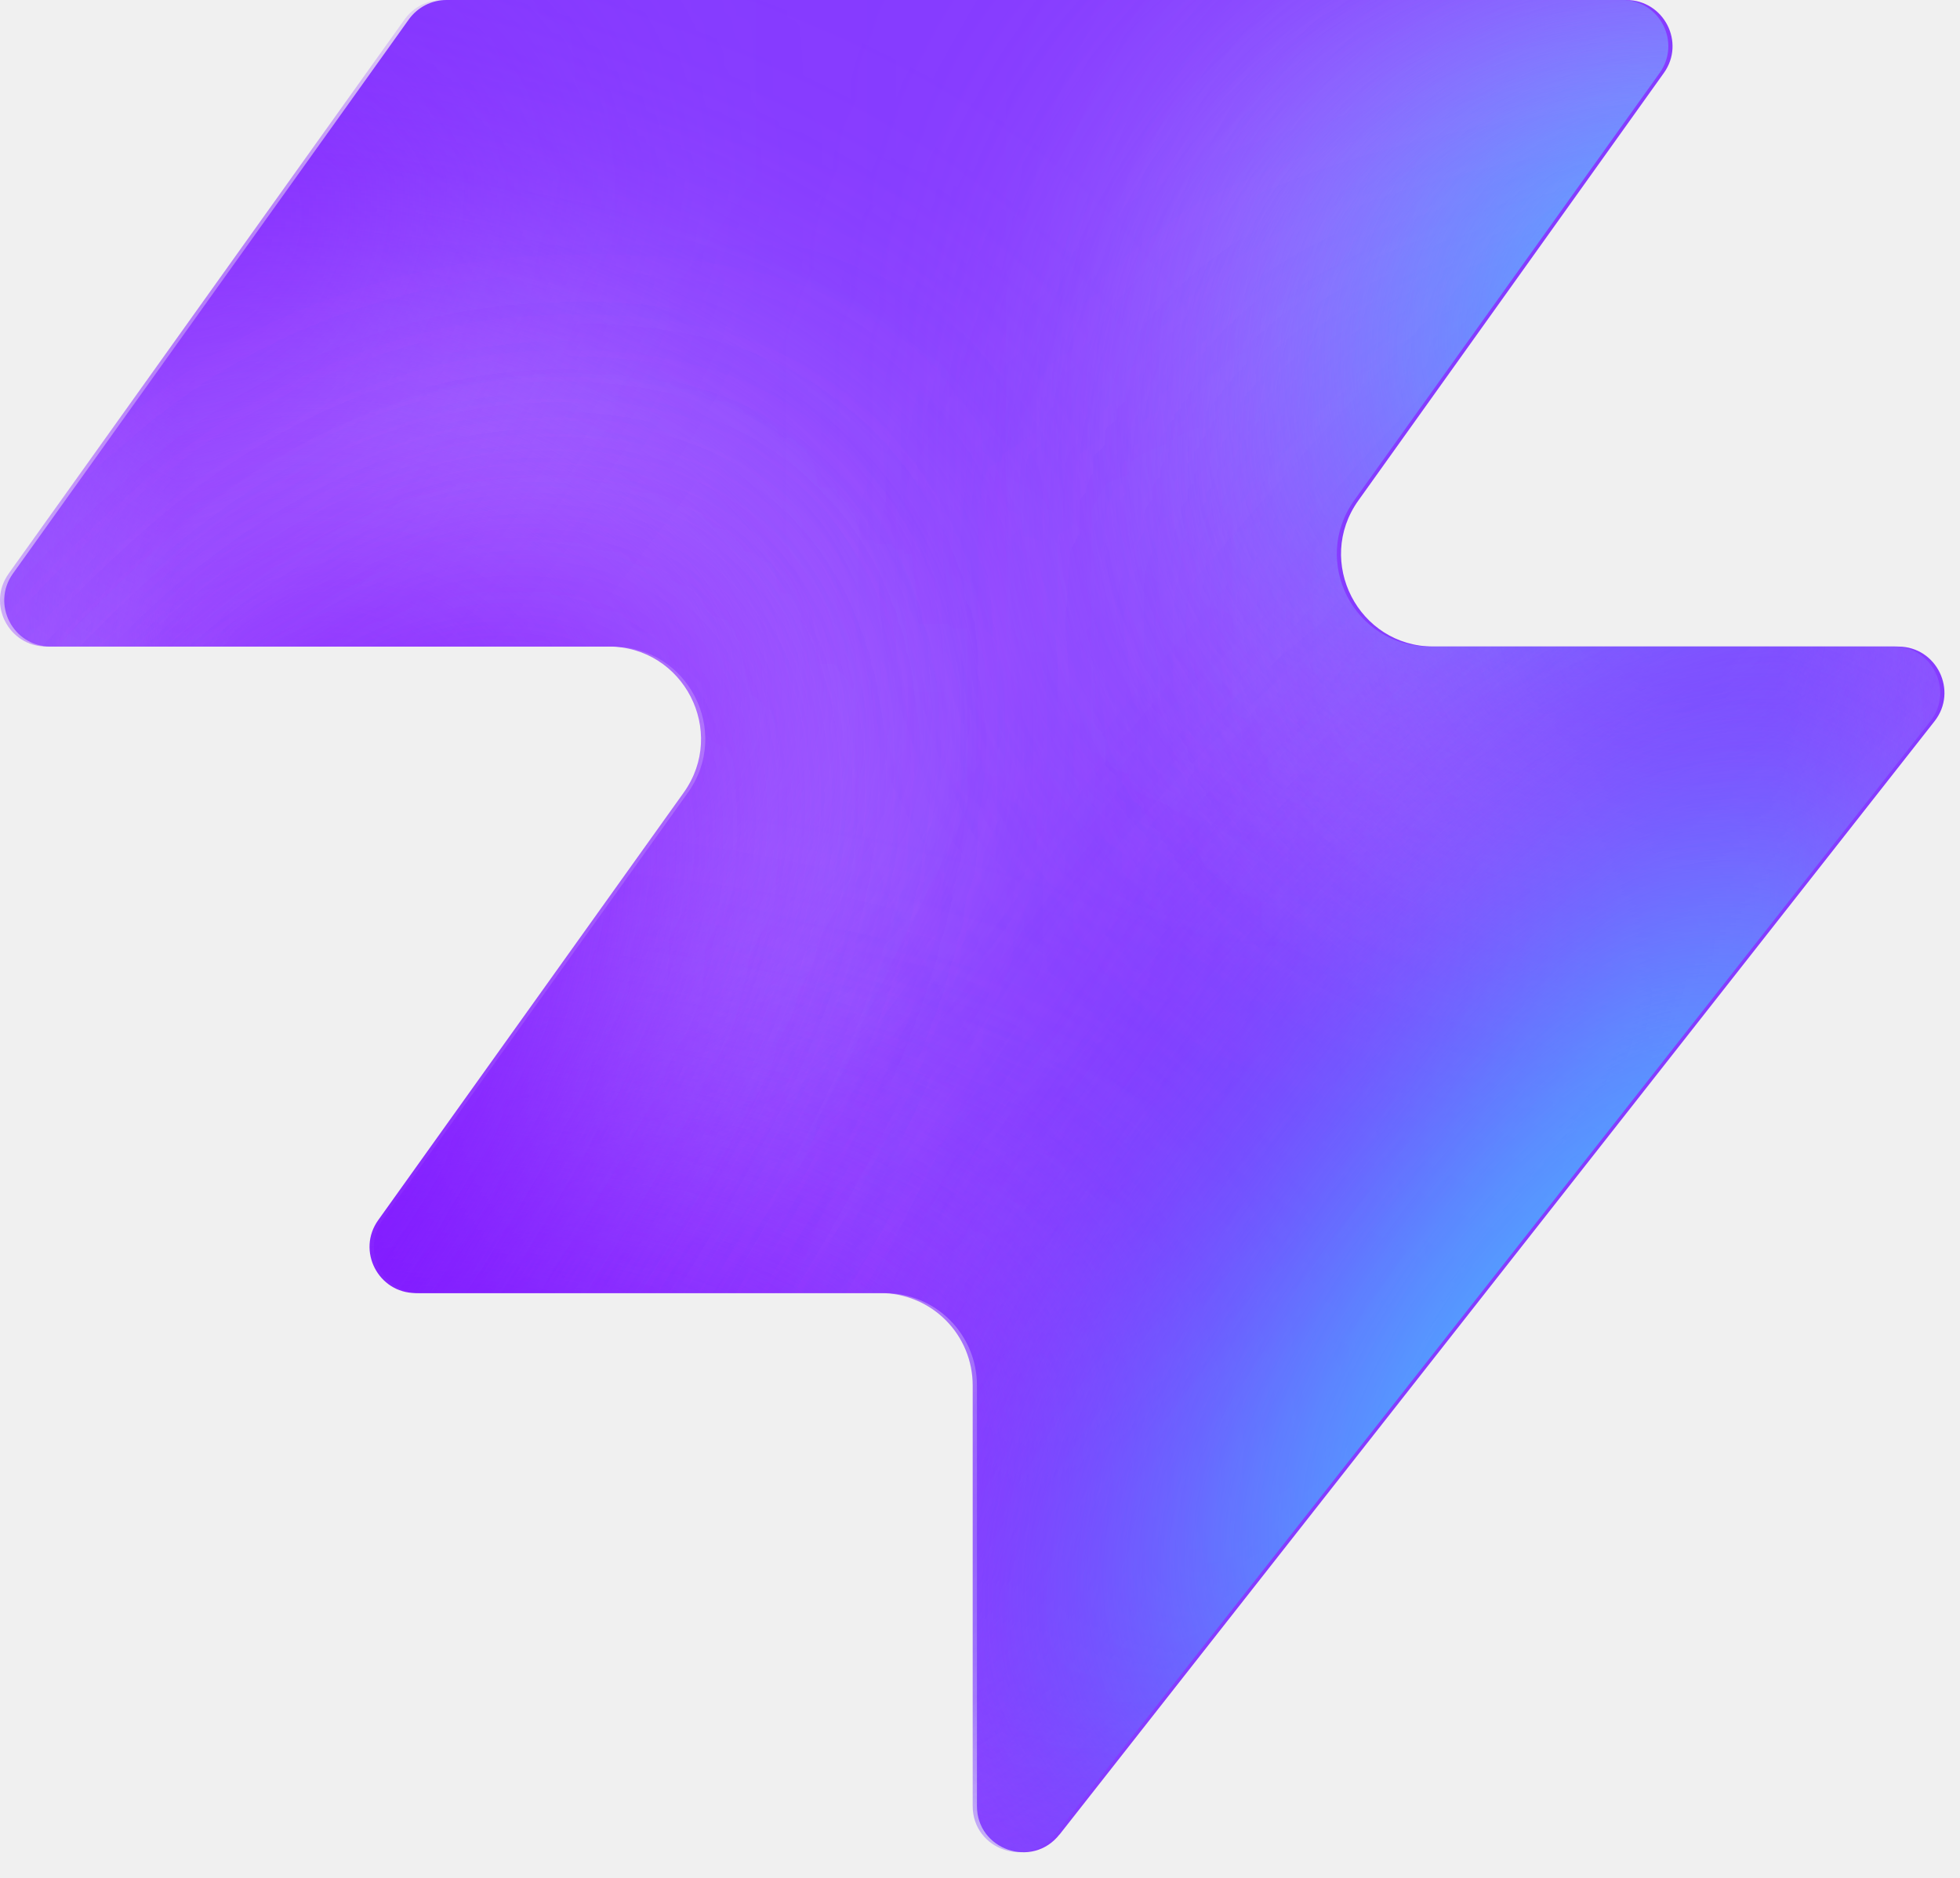
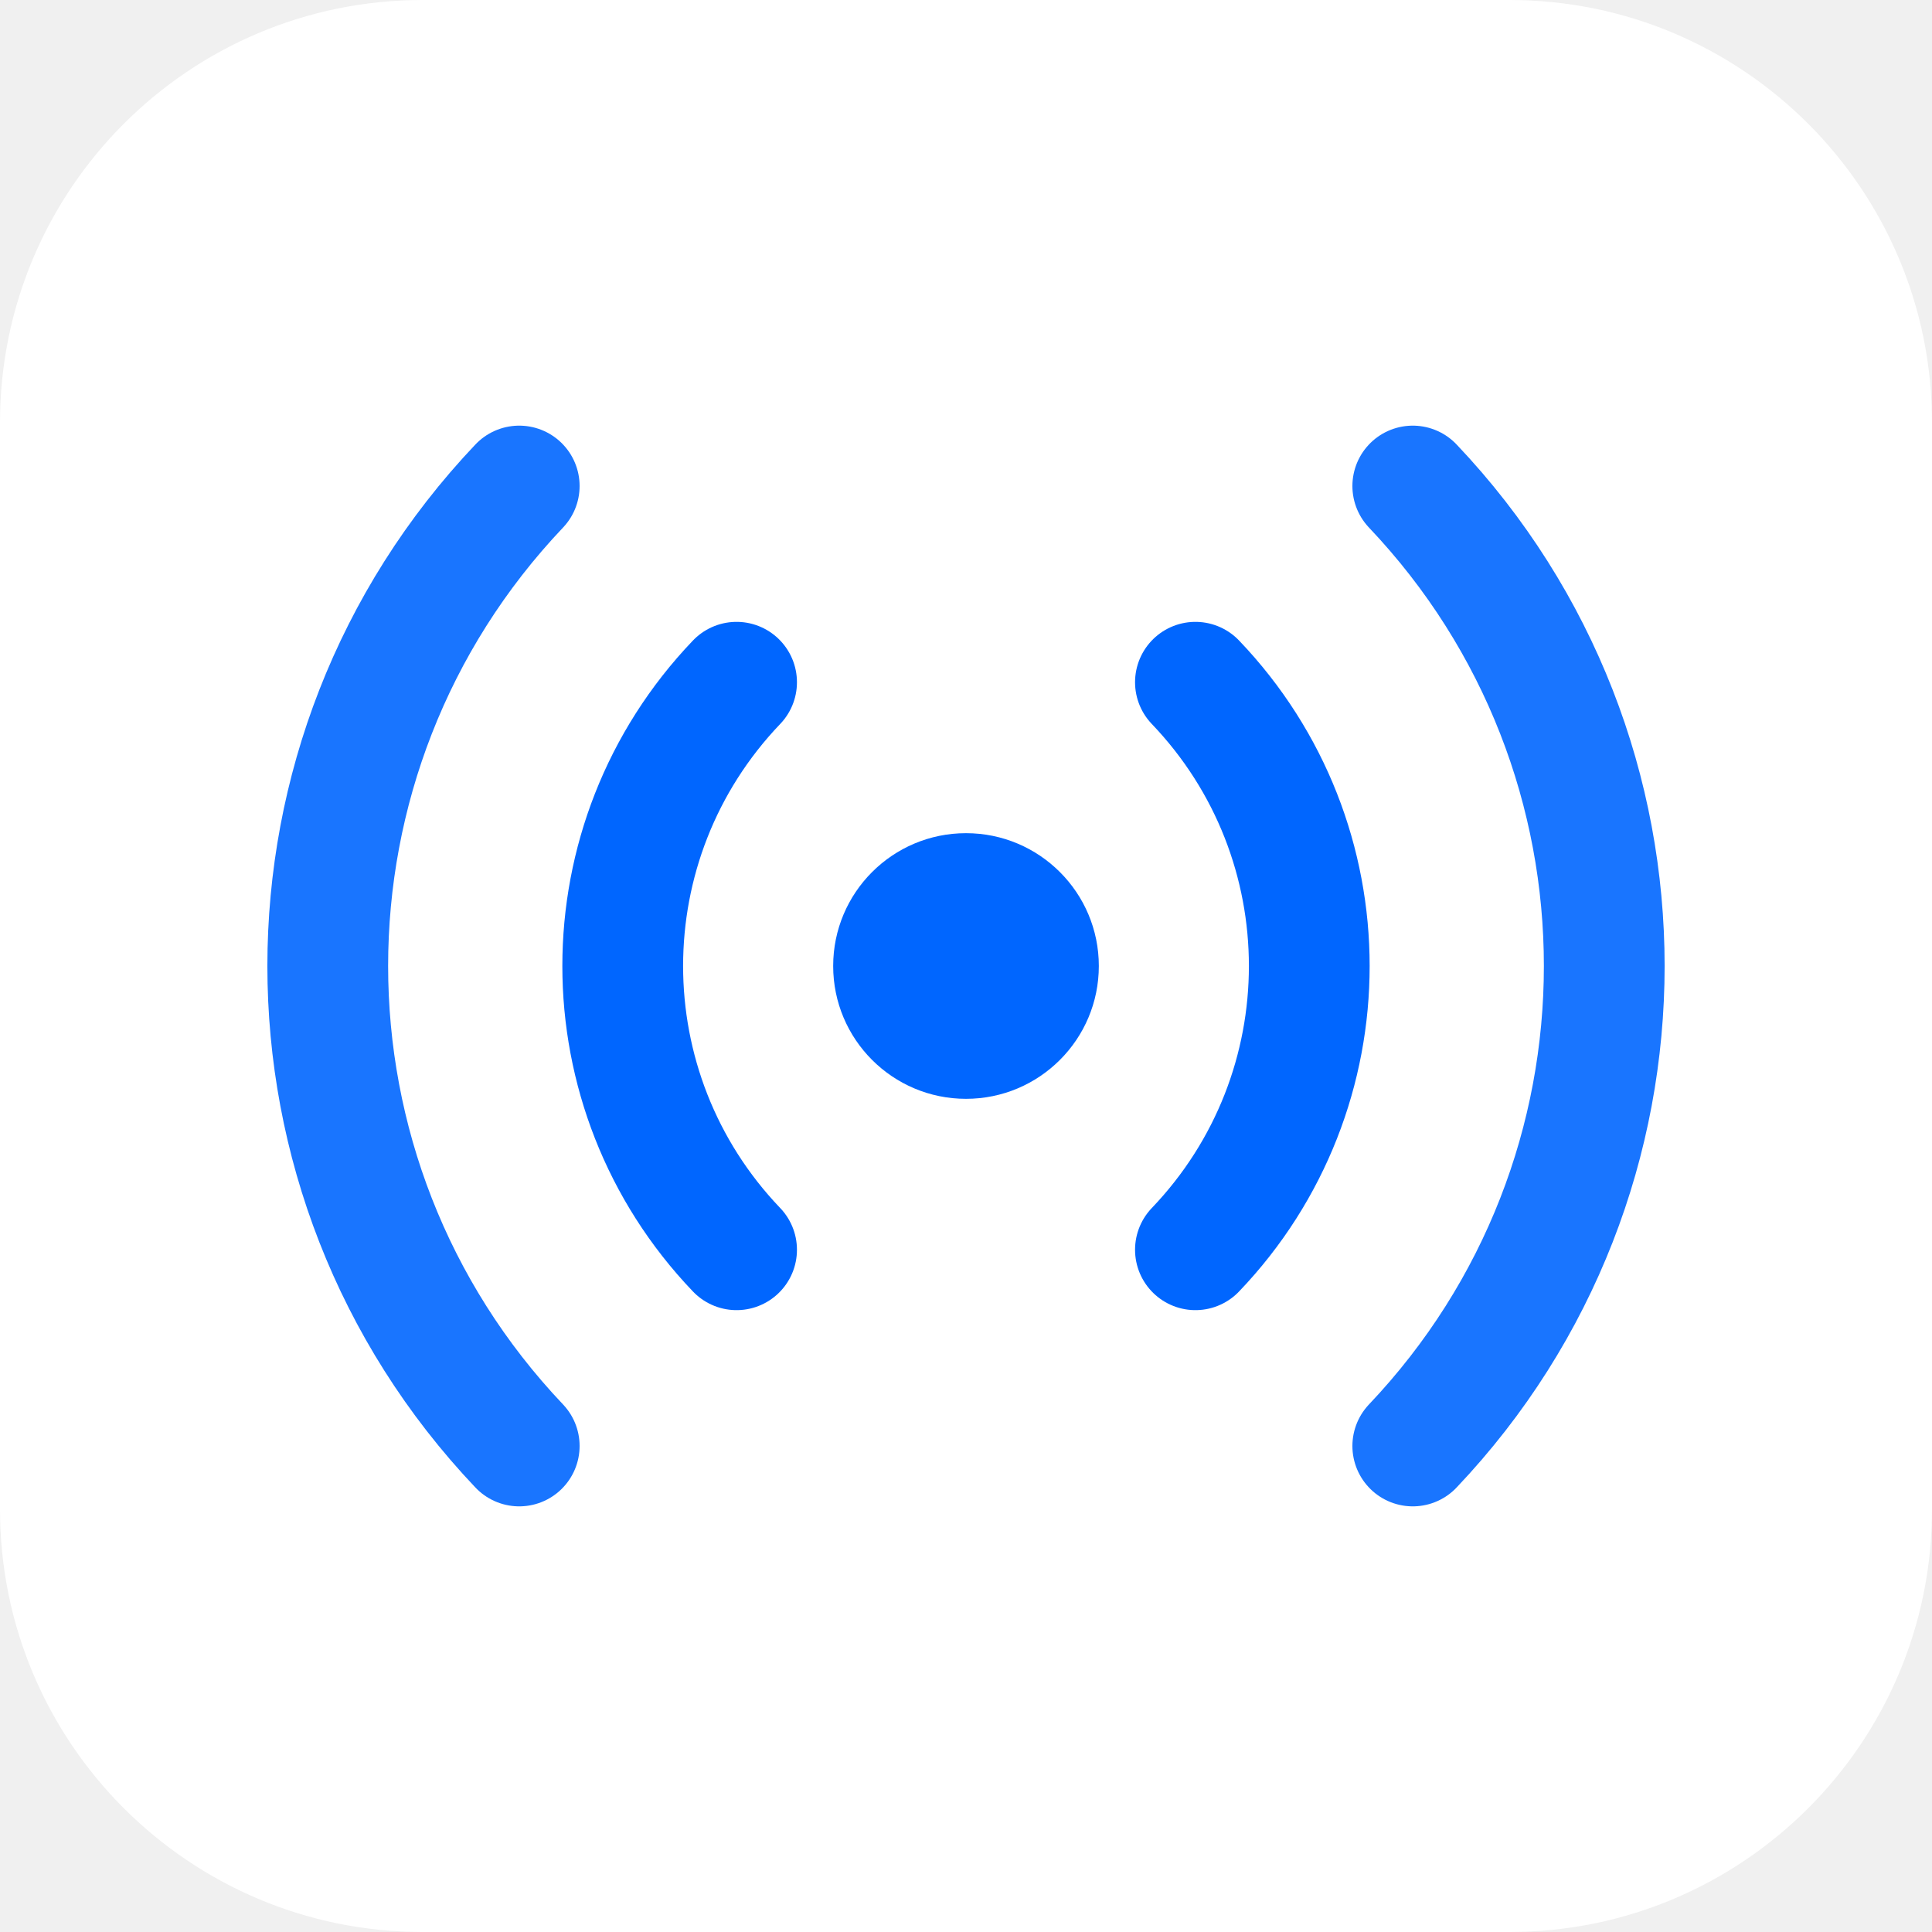
- <svg xmlns="http://www.w3.org/2000/svg" width="48" height="46" fill="none" viewBox="0 0 48 46">
-   <path fill="#863bff" d="M25.946 44.938c-.664.845-2.021.375-2.021-.698V33.937a2.26 2.26 0 0 0-2.262-2.262H10.287c-.92 0-1.456-1.04-.92-1.788l7.48-10.471c1.07-1.497 0-3.578-1.842-3.578H1.237c-.92 0-1.456-1.04-.92-1.788L10.013.474c.214-.297.556-.474.92-.474h28.894c.92 0 1.456 1.04.92 1.788l-7.48 10.471c-1.07 1.498 0 3.579 1.842 3.579h11.377c.943 0 1.473 1.088.89 1.83L25.947 44.94z" style="fill:#863bff;fill:color(display-p3 .525 .23 1);fill-opacity:1" />
-   <mask id="a" width="48" height="46" x="0" y="0" maskUnits="userSpaceOnUse" style="mask-type:alpha">
-     <path fill="#000" d="M25.842 44.938c-.664.844-2.021.375-2.021-.698V33.937a2.26 2.26 0 0 0-2.262-2.262H10.183c-.92 0-1.456-1.04-.92-1.788l7.48-10.471c1.07-1.498 0-3.579-1.842-3.579H1.133c-.92 0-1.456-1.04-.92-1.787L9.91.473c.214-.297.556-.474.92-.474h28.894c.92 0 1.456 1.04.92 1.788l-7.48 10.471c-1.07 1.498 0 3.578 1.842 3.578h11.377c.943 0 1.473 1.088.89 1.832L25.843 44.94z" style="fill:#000;fill-opacity:1" />
-   </mask>
-   <g mask="url(#a)">
-     <g filter="url(#b)">
-       <ellipse cx="5.508" cy="14.704" fill="#ede6ff" rx="5.508" ry="14.704" style="fill:#ede6ff;fill:color(display-p3 .927 .903 1);fill-opacity:1" transform="matrix(.00324 1 1 -.00324 -4.47 31.516)" />
-     </g>
-     <g filter="url(#c)">
-       <ellipse cx="10.399" cy="29.851" fill="#ede6ff" rx="10.399" ry="29.851" style="fill:#ede6ff;fill:color(display-p3 .927 .903 1);fill-opacity:1" transform="matrix(.00324 1 1 -.00324 -39.328 7.883)" />
-     </g>
-     <g filter="url(#d)">
-       <ellipse cx="5.508" cy="30.487" fill="#7e14ff" rx="5.508" ry="30.487" style="fill:#7e14ff;fill:color(display-p3 .492 .077 1);fill-opacity:1" transform="rotate(89.814 -25.913 -14.639)scale(1 -1)" />
-     </g>
-     <g filter="url(#e)">
-       <ellipse cx="5.508" cy="30.599" fill="#7e14ff" rx="5.508" ry="30.599" style="fill:#7e14ff;fill:color(display-p3 .492 .077 1);fill-opacity:1" transform="rotate(89.814 -32.644 -3.334)scale(1 -1)" />
-     </g>
-     <g filter="url(#f)">
-       <ellipse cx="5.508" cy="30.599" fill="#7e14ff" rx="5.508" ry="30.599" style="fill:#7e14ff;fill:color(display-p3 .492 .077 1);fill-opacity:1" transform="matrix(.00324 1 1 -.00324 -34.34 30.47)" />
-     </g>
-     <g filter="url(#g)">
-       <ellipse cx="14.072" cy="22.078" fill="#ede6ff" rx="14.072" ry="22.078" style="fill:#ede6ff;fill:color(display-p3 .927 .903 1);fill-opacity:1" transform="rotate(93.35 24.506 48.493)scale(-1 1)" />
-     </g>
-     <g filter="url(#h)">
-       <ellipse cx="3.47" cy="21.501" fill="#7e14ff" rx="3.47" ry="21.501" style="fill:#7e14ff;fill:color(display-p3 .492 .077 1);fill-opacity:1" transform="rotate(89.009 28.708 47.59)scale(-1 1)" />
-     </g>
-     <g filter="url(#i)">
-       <ellipse cx="3.47" cy="21.501" fill="#7e14ff" rx="3.47" ry="21.501" style="fill:#7e14ff;fill:color(display-p3 .492 .077 1);fill-opacity:1" transform="rotate(89.009 28.708 47.59)scale(-1 1)" />
-     </g>
-     <g filter="url(#j)">
-       <ellipse cx=".387" cy="8.972" fill="#7e14ff" rx="4.407" ry="29.108" style="fill:#7e14ff;fill:color(display-p3 .492 .077 1);fill-opacity:1" transform="rotate(39.51 .387 8.972)" />
-     </g>
-     <g filter="url(#k)">
-       <ellipse cx="47.523" cy="-6.092" fill="#7e14ff" rx="4.407" ry="29.108" style="fill:#7e14ff;fill:color(display-p3 .492 .077 1);fill-opacity:1" transform="rotate(37.892 47.523 -6.092)" />
-     </g>
-     <g filter="url(#l)">
-       <ellipse cx="41.412" cy="6.333" fill="#47bfff" rx="5.971" ry="9.665" style="fill:#47bfff;fill:color(display-p3 .28 .748 1);fill-opacity:1" transform="rotate(37.892 41.412 6.333)" />
-     </g>
-     <g filter="url(#m)">
-       <ellipse cx="-1.879" cy="38.332" fill="#7e14ff" rx="4.407" ry="29.108" style="fill:#7e14ff;fill:color(display-p3 .492 .077 1);fill-opacity:1" transform="rotate(37.892 -1.88 38.332)" />
-     </g>
-     <g filter="url(#n)">
-       <ellipse cx="-1.879" cy="38.332" fill="#7e14ff" rx="4.407" ry="29.108" style="fill:#7e14ff;fill:color(display-p3 .492 .077 1);fill-opacity:1" transform="rotate(37.892 -1.88 38.332)" />
-     </g>
-     <g filter="url(#o)">
-       <ellipse cx="35.651" cy="29.907" fill="#7e14ff" rx="4.407" ry="29.108" style="fill:#7e14ff;fill:color(display-p3 .492 .077 1);fill-opacity:1" transform="rotate(37.892 35.651 29.907)" />
-     </g>
-     <g filter="url(#p)">
-       <ellipse cx="38.418" cy="32.4" fill="#47bfff" rx="5.971" ry="15.297" style="fill:#47bfff;fill:color(display-p3 .28 .748 1);fill-opacity:1" transform="rotate(37.892 38.418 32.4)" />
-     </g>
-   </g>
-   <defs>
-     <filter id="b" width="60.045" height="41.654" x="-19.77" y="16.149" color-interpolation-filters="sRGB" filterUnits="userSpaceOnUse">
-       <feFlood flood-opacity="0" result="BackgroundImageFix" />
-       <feBlend in="SourceGraphic" in2="BackgroundImageFix" result="shape" />
-       <feGaussianBlur result="effect1_foregroundBlur_2002_17158" stdDeviation="7.659" />
-     </filter>
-     <filter id="c" width="90.34" height="51.437" x="-54.613" y="-7.533" color-interpolation-filters="sRGB" filterUnits="userSpaceOnUse">
-       <feFlood flood-opacity="0" result="BackgroundImageFix" />
-       <feBlend in="SourceGraphic" in2="BackgroundImageFix" result="shape" />
-       <feGaussianBlur result="effect1_foregroundBlur_2002_17158" stdDeviation="7.659" />
-     </filter>
-     <filter id="d" width="79.355" height="29.4" x="-49.64" y="2.03" color-interpolation-filters="sRGB" filterUnits="userSpaceOnUse">
-       <feFlood flood-opacity="0" result="BackgroundImageFix" />
-       <feBlend in="SourceGraphic" in2="BackgroundImageFix" result="shape" />
-       <feGaussianBlur result="effect1_foregroundBlur_2002_17158" stdDeviation="4.596" />
-     </filter>
-     <filter id="e" width="79.579" height="29.4" x="-45.045" y="20.029" color-interpolation-filters="sRGB" filterUnits="userSpaceOnUse">
-       <feFlood flood-opacity="0" result="BackgroundImageFix" />
-       <feBlend in="SourceGraphic" in2="BackgroundImageFix" result="shape" />
-       <feGaussianBlur result="effect1_foregroundBlur_2002_17158" stdDeviation="4.596" />
-     </filter>
-     <filter id="f" width="79.579" height="29.4" x="-43.513" y="21.178" color-interpolation-filters="sRGB" filterUnits="userSpaceOnUse">
-       <feFlood flood-opacity="0" result="BackgroundImageFix" />
-       <feBlend in="SourceGraphic" in2="BackgroundImageFix" result="shape" />
-       <feGaussianBlur result="effect1_foregroundBlur_2002_17158" stdDeviation="4.596" />
-     </filter>
-     <filter id="g" width="74.749" height="58.852" x="15.756" y="-17.901" color-interpolation-filters="sRGB" filterUnits="userSpaceOnUse">
-       <feFlood flood-opacity="0" result="BackgroundImageFix" />
-       <feBlend in="SourceGraphic" in2="BackgroundImageFix" result="shape" />
-       <feGaussianBlur result="effect1_foregroundBlur_2002_17158" stdDeviation="7.659" />
-     </filter>
-     <filter id="h" width="61.377" height="25.362" x="23.548" y="2.284" color-interpolation-filters="sRGB" filterUnits="userSpaceOnUse">
-       <feFlood flood-opacity="0" result="BackgroundImageFix" />
-       <feBlend in="SourceGraphic" in2="BackgroundImageFix" result="shape" />
-       <feGaussianBlur result="effect1_foregroundBlur_2002_17158" stdDeviation="4.596" />
-     </filter>
-     <filter id="i" width="61.377" height="25.362" x="23.548" y="2.284" color-interpolation-filters="sRGB" filterUnits="userSpaceOnUse">
-       <feFlood flood-opacity="0" result="BackgroundImageFix" />
-       <feBlend in="SourceGraphic" in2="BackgroundImageFix" result="shape" />
-       <feGaussianBlur result="effect1_foregroundBlur_2002_17158" stdDeviation="4.596" />
-     </filter>
-     <filter id="j" width="56.045" height="63.649" x="-27.636" y="-22.853" color-interpolation-filters="sRGB" filterUnits="userSpaceOnUse">
-       <feFlood flood-opacity="0" result="BackgroundImageFix" />
-       <feBlend in="SourceGraphic" in2="BackgroundImageFix" result="shape" />
-       <feGaussianBlur result="effect1_foregroundBlur_2002_17158" stdDeviation="4.596" />
-     </filter>
-     <filter id="k" width="54.814" height="64.646" x="20.116" y="-38.415" color-interpolation-filters="sRGB" filterUnits="userSpaceOnUse">
-       <feFlood flood-opacity="0" result="BackgroundImageFix" />
-       <feBlend in="SourceGraphic" in2="BackgroundImageFix" result="shape" />
-       <feGaussianBlur result="effect1_foregroundBlur_2002_17158" stdDeviation="4.596" />
-     </filter>
-     <filter id="l" width="33.541" height="35.313" x="24.641" y="-11.323" color-interpolation-filters="sRGB" filterUnits="userSpaceOnUse">
-       <feFlood flood-opacity="0" result="BackgroundImageFix" />
-       <feBlend in="SourceGraphic" in2="BackgroundImageFix" result="shape" />
-       <feGaussianBlur result="effect1_foregroundBlur_2002_17158" stdDeviation="4.596" />
-     </filter>
-     <filter id="m" width="54.814" height="64.646" x="-29.286" y="6.009" color-interpolation-filters="sRGB" filterUnits="userSpaceOnUse">
-       <feFlood flood-opacity="0" result="BackgroundImageFix" />
-       <feBlend in="SourceGraphic" in2="BackgroundImageFix" result="shape" />
-       <feGaussianBlur result="effect1_foregroundBlur_2002_17158" stdDeviation="4.596" />
-     </filter>
-     <filter id="n" width="54.814" height="64.646" x="-29.286" y="6.009" color-interpolation-filters="sRGB" filterUnits="userSpaceOnUse">
-       <feFlood flood-opacity="0" result="BackgroundImageFix" />
-       <feBlend in="SourceGraphic" in2="BackgroundImageFix" result="shape" />
-       <feGaussianBlur result="effect1_foregroundBlur_2002_17158" stdDeviation="4.596" />
-     </filter>
-     <filter id="o" width="54.814" height="64.646" x="8.244" y="-2.416" color-interpolation-filters="sRGB" filterUnits="userSpaceOnUse">
-       <feFlood flood-opacity="0" result="BackgroundImageFix" />
-       <feBlend in="SourceGraphic" in2="BackgroundImageFix" result="shape" />
-       <feGaussianBlur result="effect1_foregroundBlur_2002_17158" stdDeviation="4.596" />
-     </filter>
-     <filter id="p" width="39.409" height="43.623" x="18.713" y="10.588" color-interpolation-filters="sRGB" filterUnits="userSpaceOnUse">
-       <feFlood flood-opacity="0" result="BackgroundImageFix" />
-       <feBlend in="SourceGraphic" in2="BackgroundImageFix" result="shape" />
-       <feGaussianBlur result="effect1_foregroundBlur_2002_17158" stdDeviation="4.596" />
-     </filter>
-   </defs>
+ <svg xmlns="http://www.w3.org/2000/svg" viewBox="0 0 64 64" role="img" aria-label="zydro">
+   <rect width="64" height="64" rx="14" fill="#ffffff" />
+   <path d="M24.4 22.6a13.6 13.6 0 0 0 0 18.8" fill="none" stroke="#0066ff" stroke-width="4" stroke-linecap="round" />
+   <path d="M39.6 22.6a13.6 13.6 0 0 1 0 18.8" fill="none" stroke="#0066ff" stroke-width="4" stroke-linecap="round" />
+   <path d="M17.2 16.1a23.1 23.1 0 0 0 0 31.8" fill="none" stroke="#0066ff" stroke-width="4" stroke-linecap="round" opacity=".9" />
+   <path d="M46.8 16.1a23.1 23.1 0 0 1 0 31.8" fill="none" stroke="#0066ff" stroke-width="4" stroke-linecap="round" opacity=".9" />
+   <circle cx="32" cy="32" r="4.4" fill="#0066ff" />
</svg>
